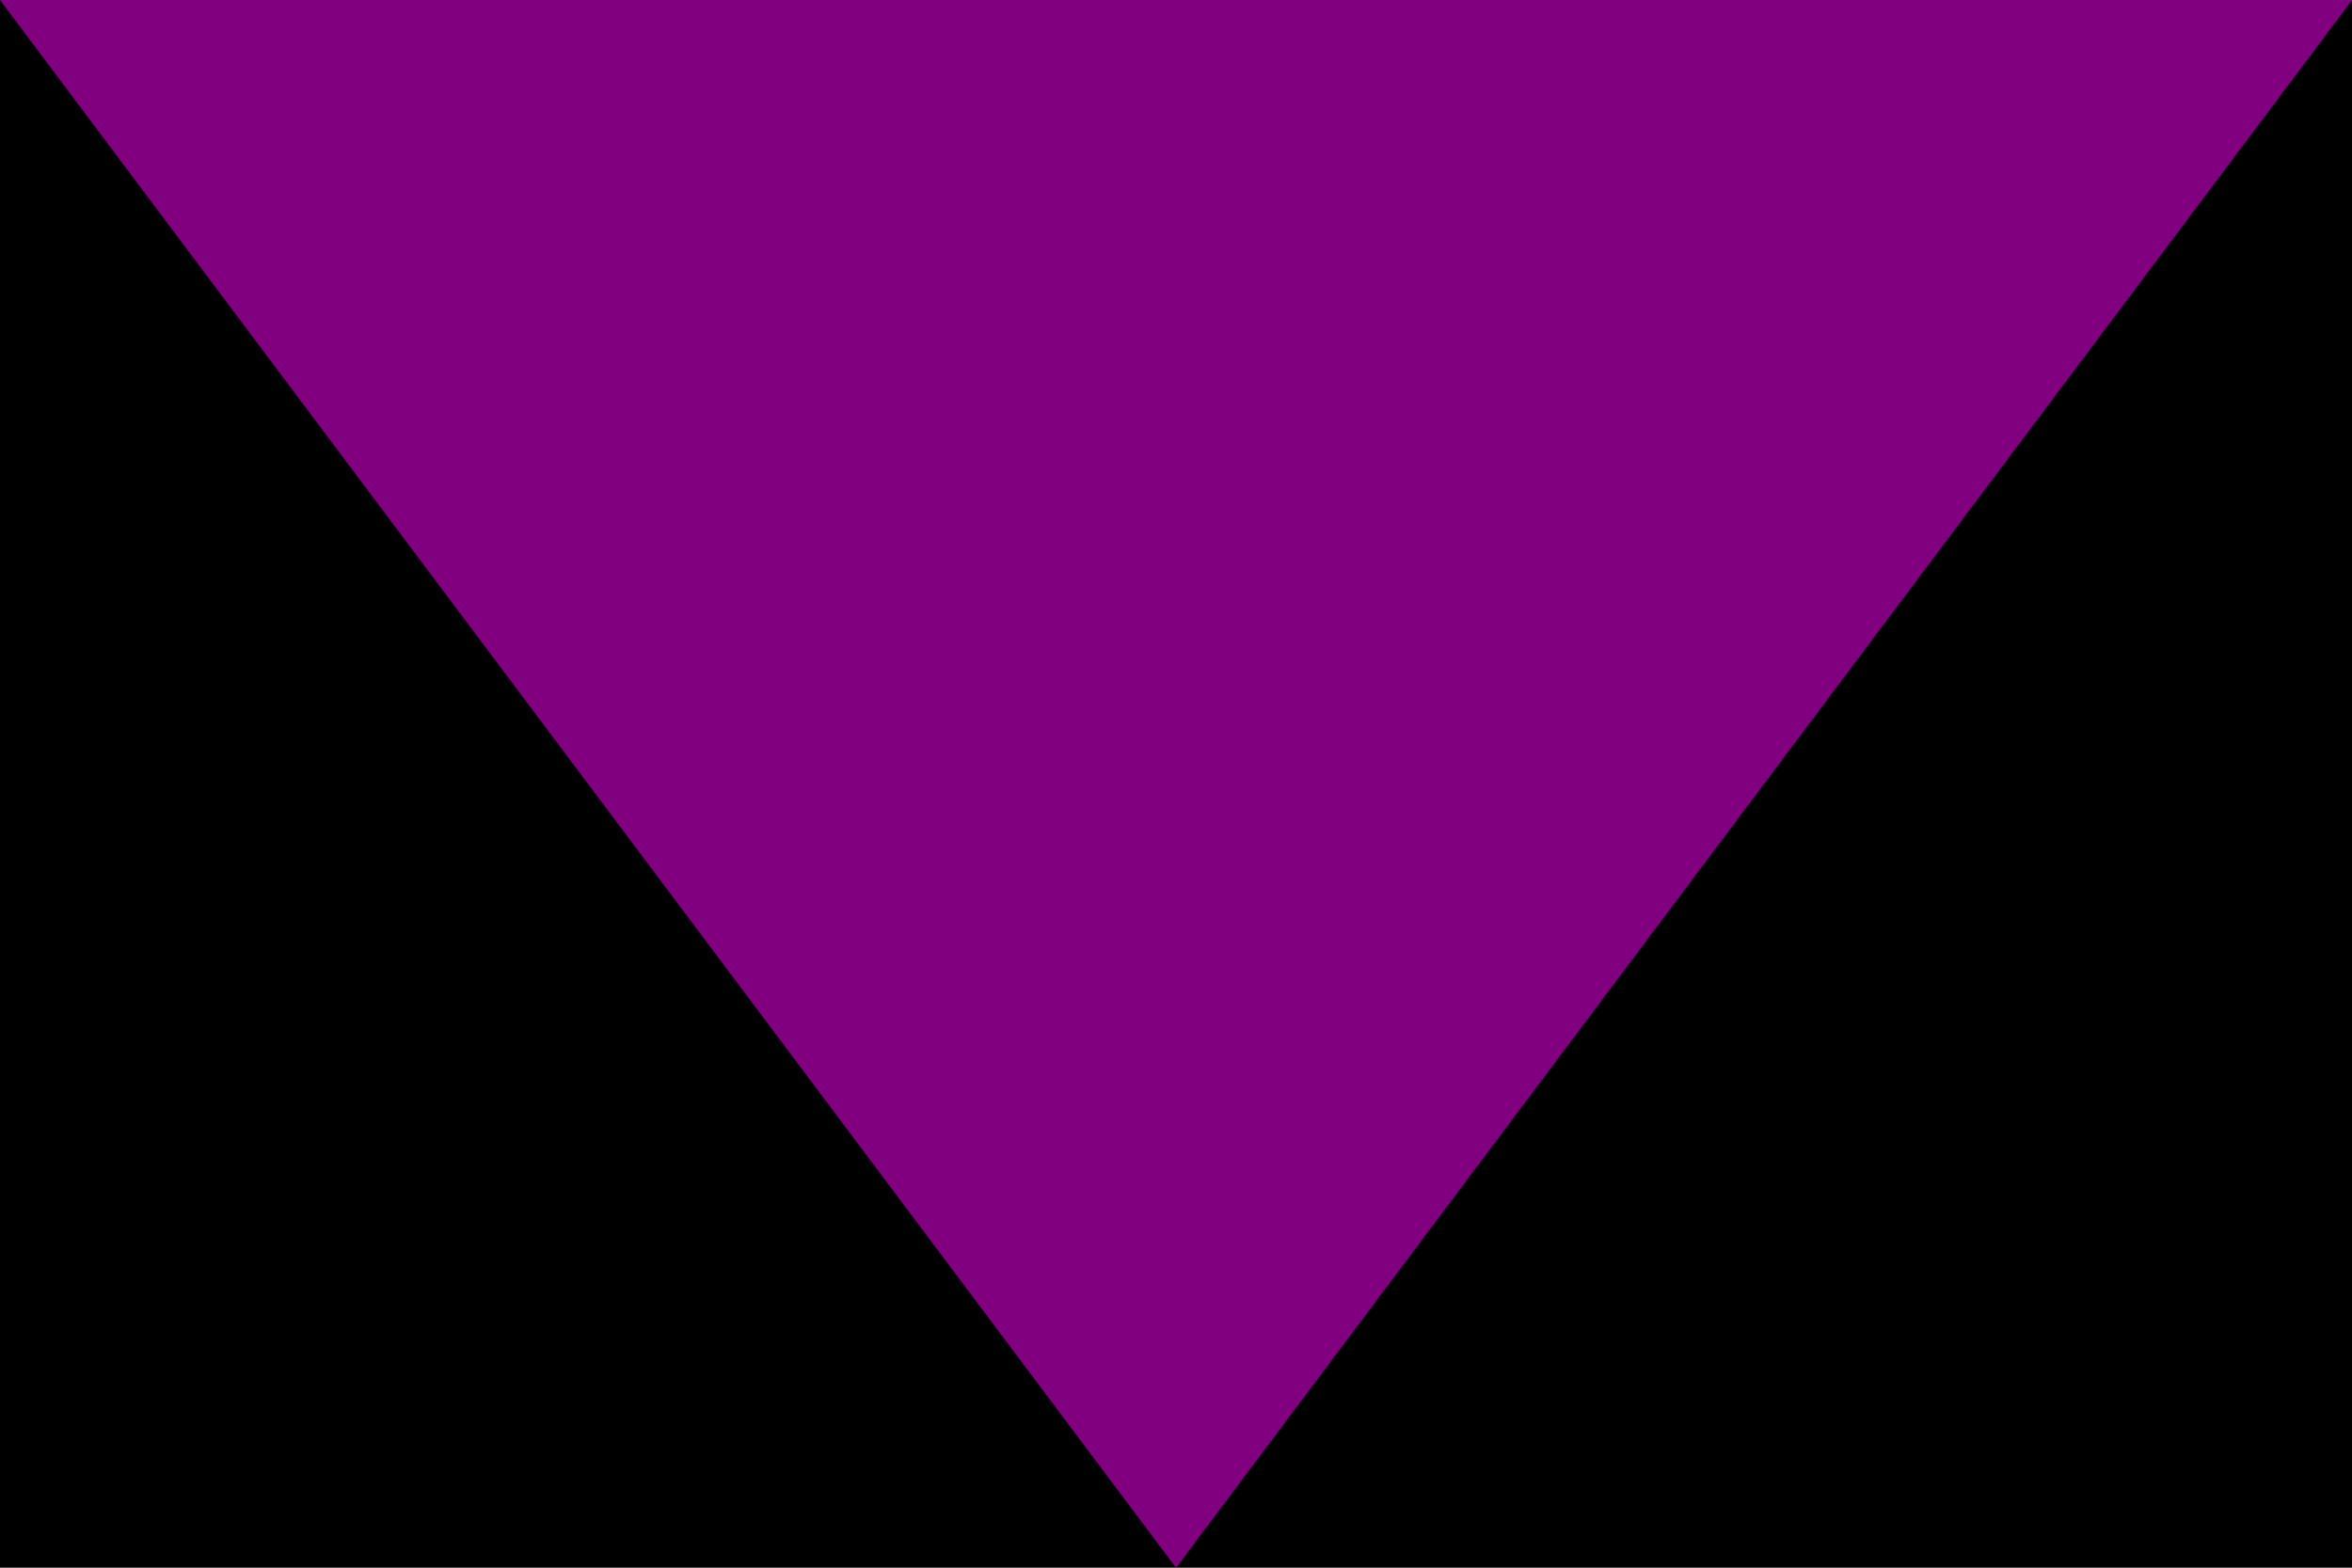
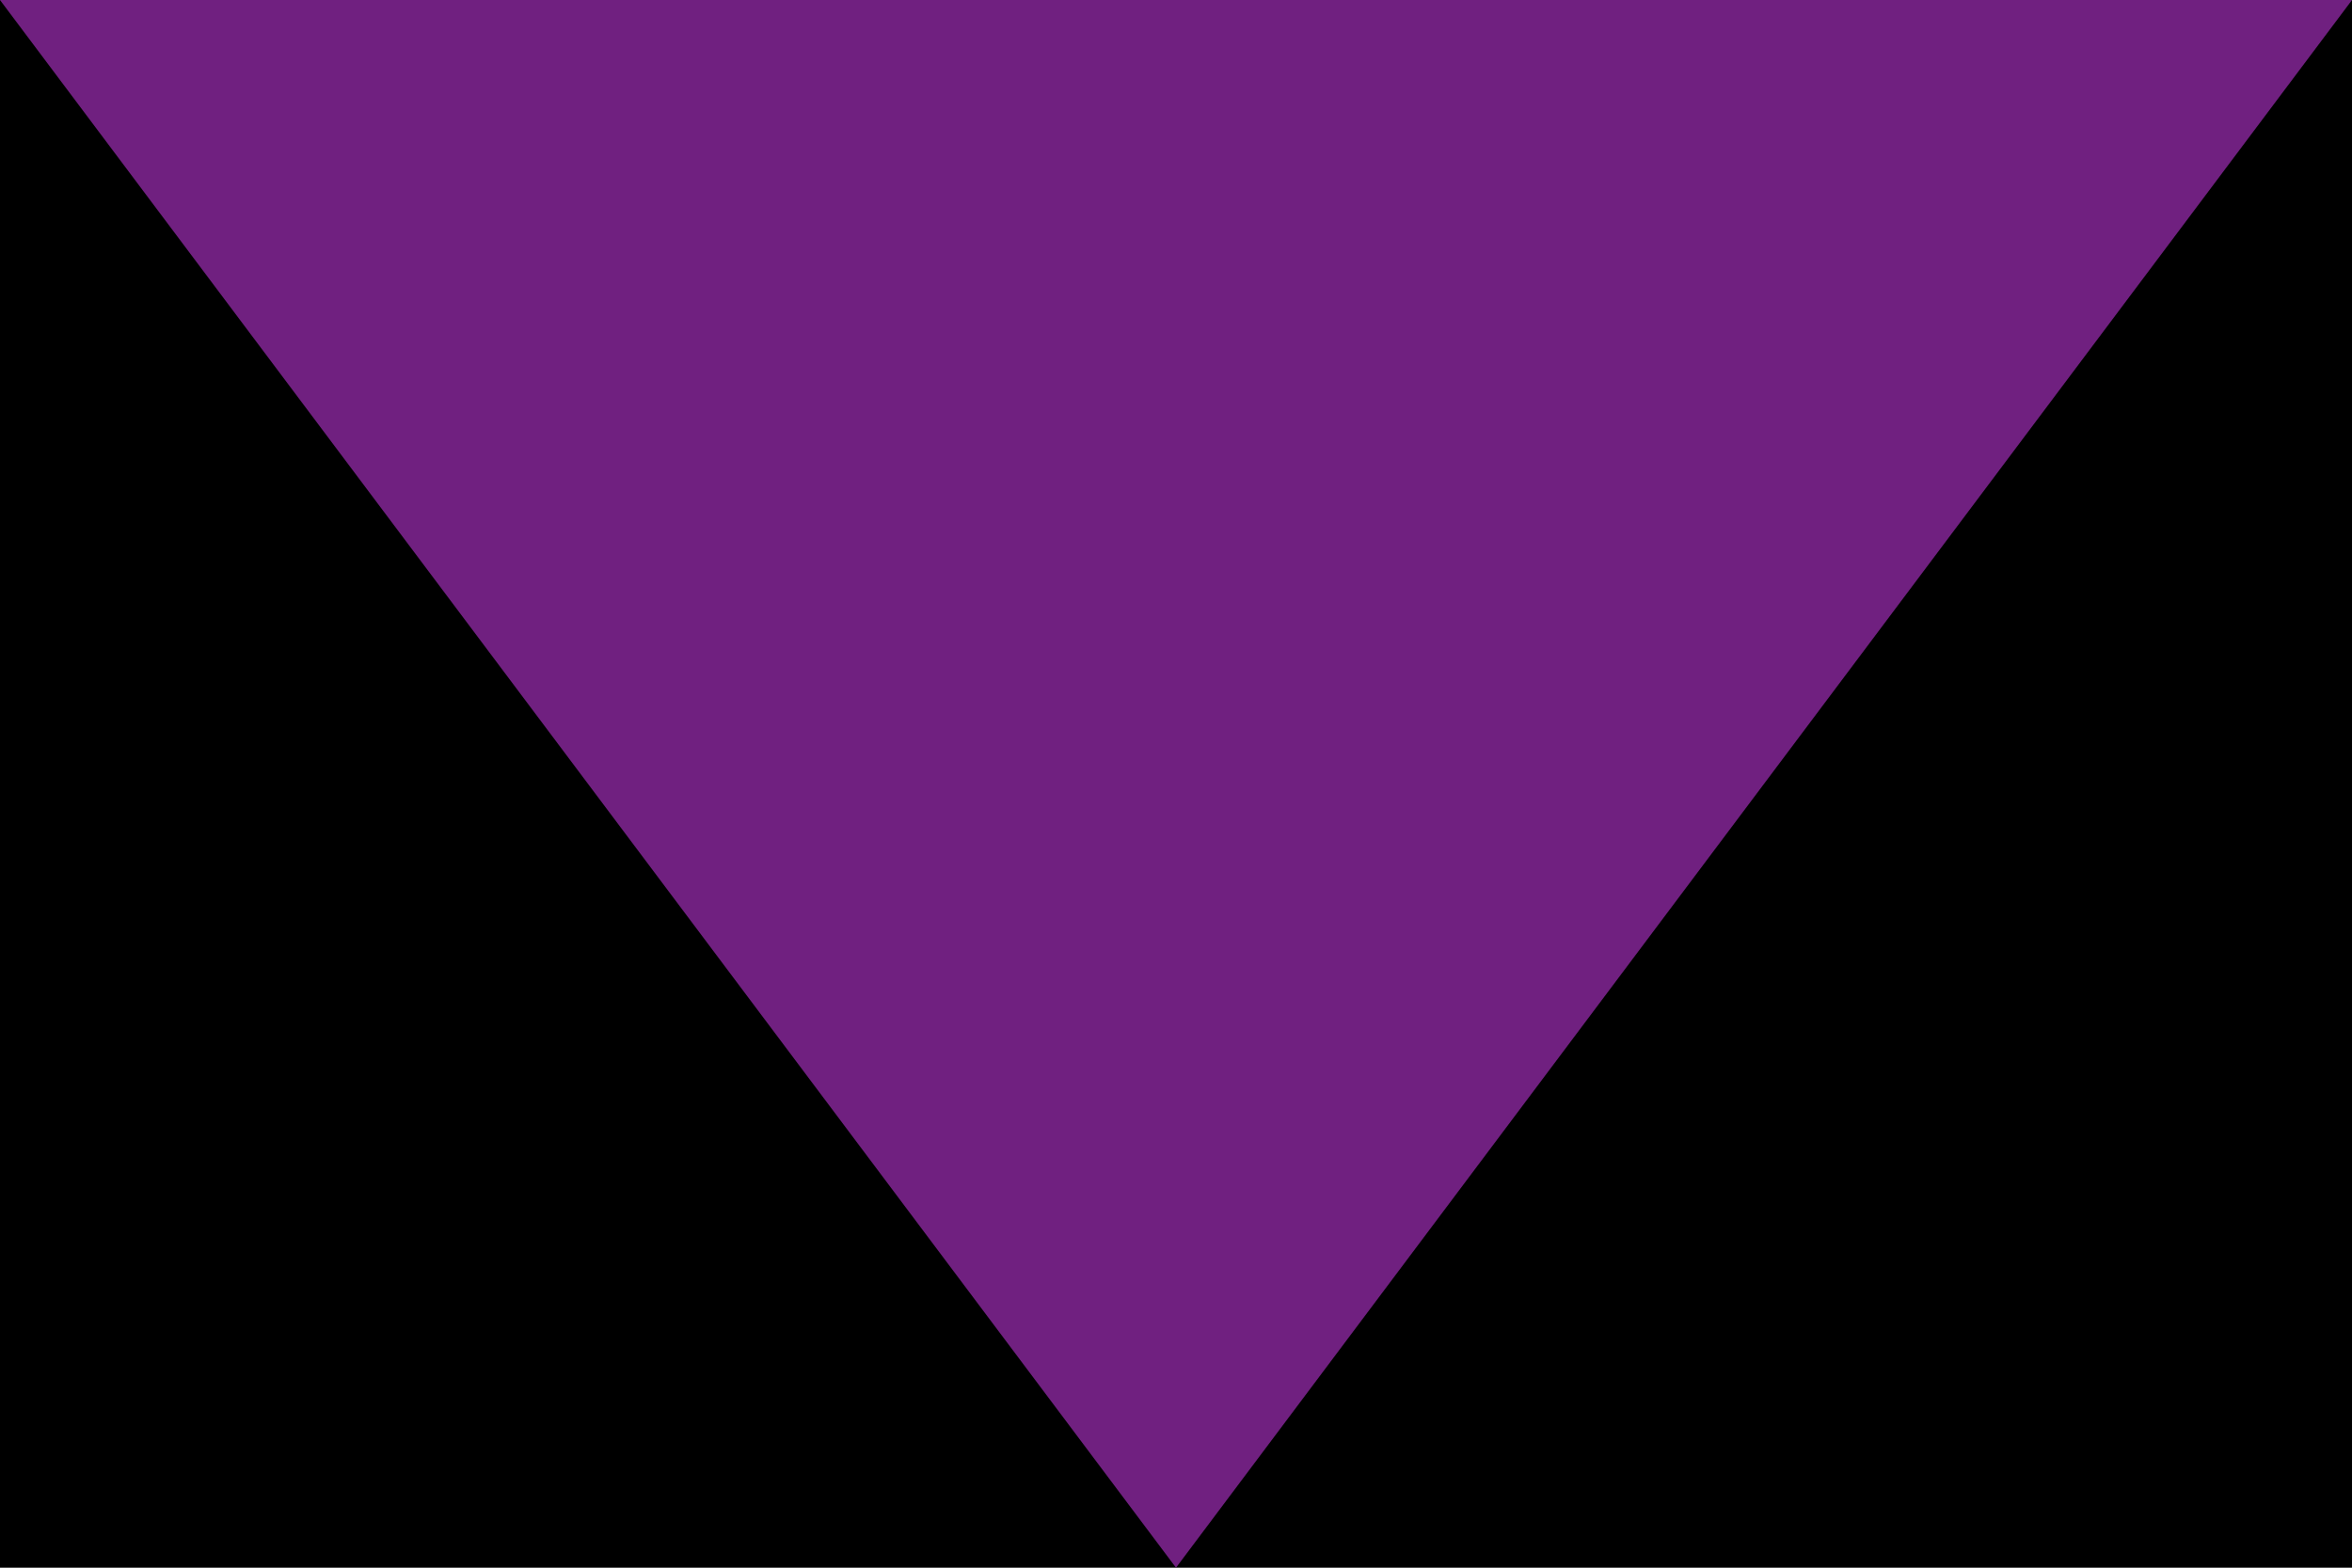
<svg xmlns="http://www.w3.org/2000/svg" xml:space="preserve" id="svg1" width="4608" height="3072" version="1.1" viewBox="0 0 1219.2 812.8">
  <defs id="defs1">
    <style id="style1">.cls-1{fill:#0283c0}.cls-2{fill:#fff}.cls-3{fill:#ef483f}</style>
  </defs>
  <path id="rect1" d="M 0 0 L 0 812.8 L 1219.2 812.8 L 1219.2 0 L 0 0 z" style="fill:#000;fill-rule:evenodd;stroke:none;stroke-width:8.467;stroke-linecap:round;stroke-linejoin:round;fill-opacity:1" />
-   <path id="path1" d="M 0,0 609.6,812.8 1219.2,0 Z" style="fill:purple;stroke-width:16.933;stroke-linecap:square;stroke-miterlimit:128;paint-order:stroke fill markers;fill-opacity:1" />
+   <path id="path1" d="M 0,0 609.6,812.8 1219.2,0 Z" style="fill:#702080;stroke-width:16.933;stroke-linecap:square;stroke-miterlimit:128;paint-order:stroke fill markers;fill-opacity:1" />
</svg>
